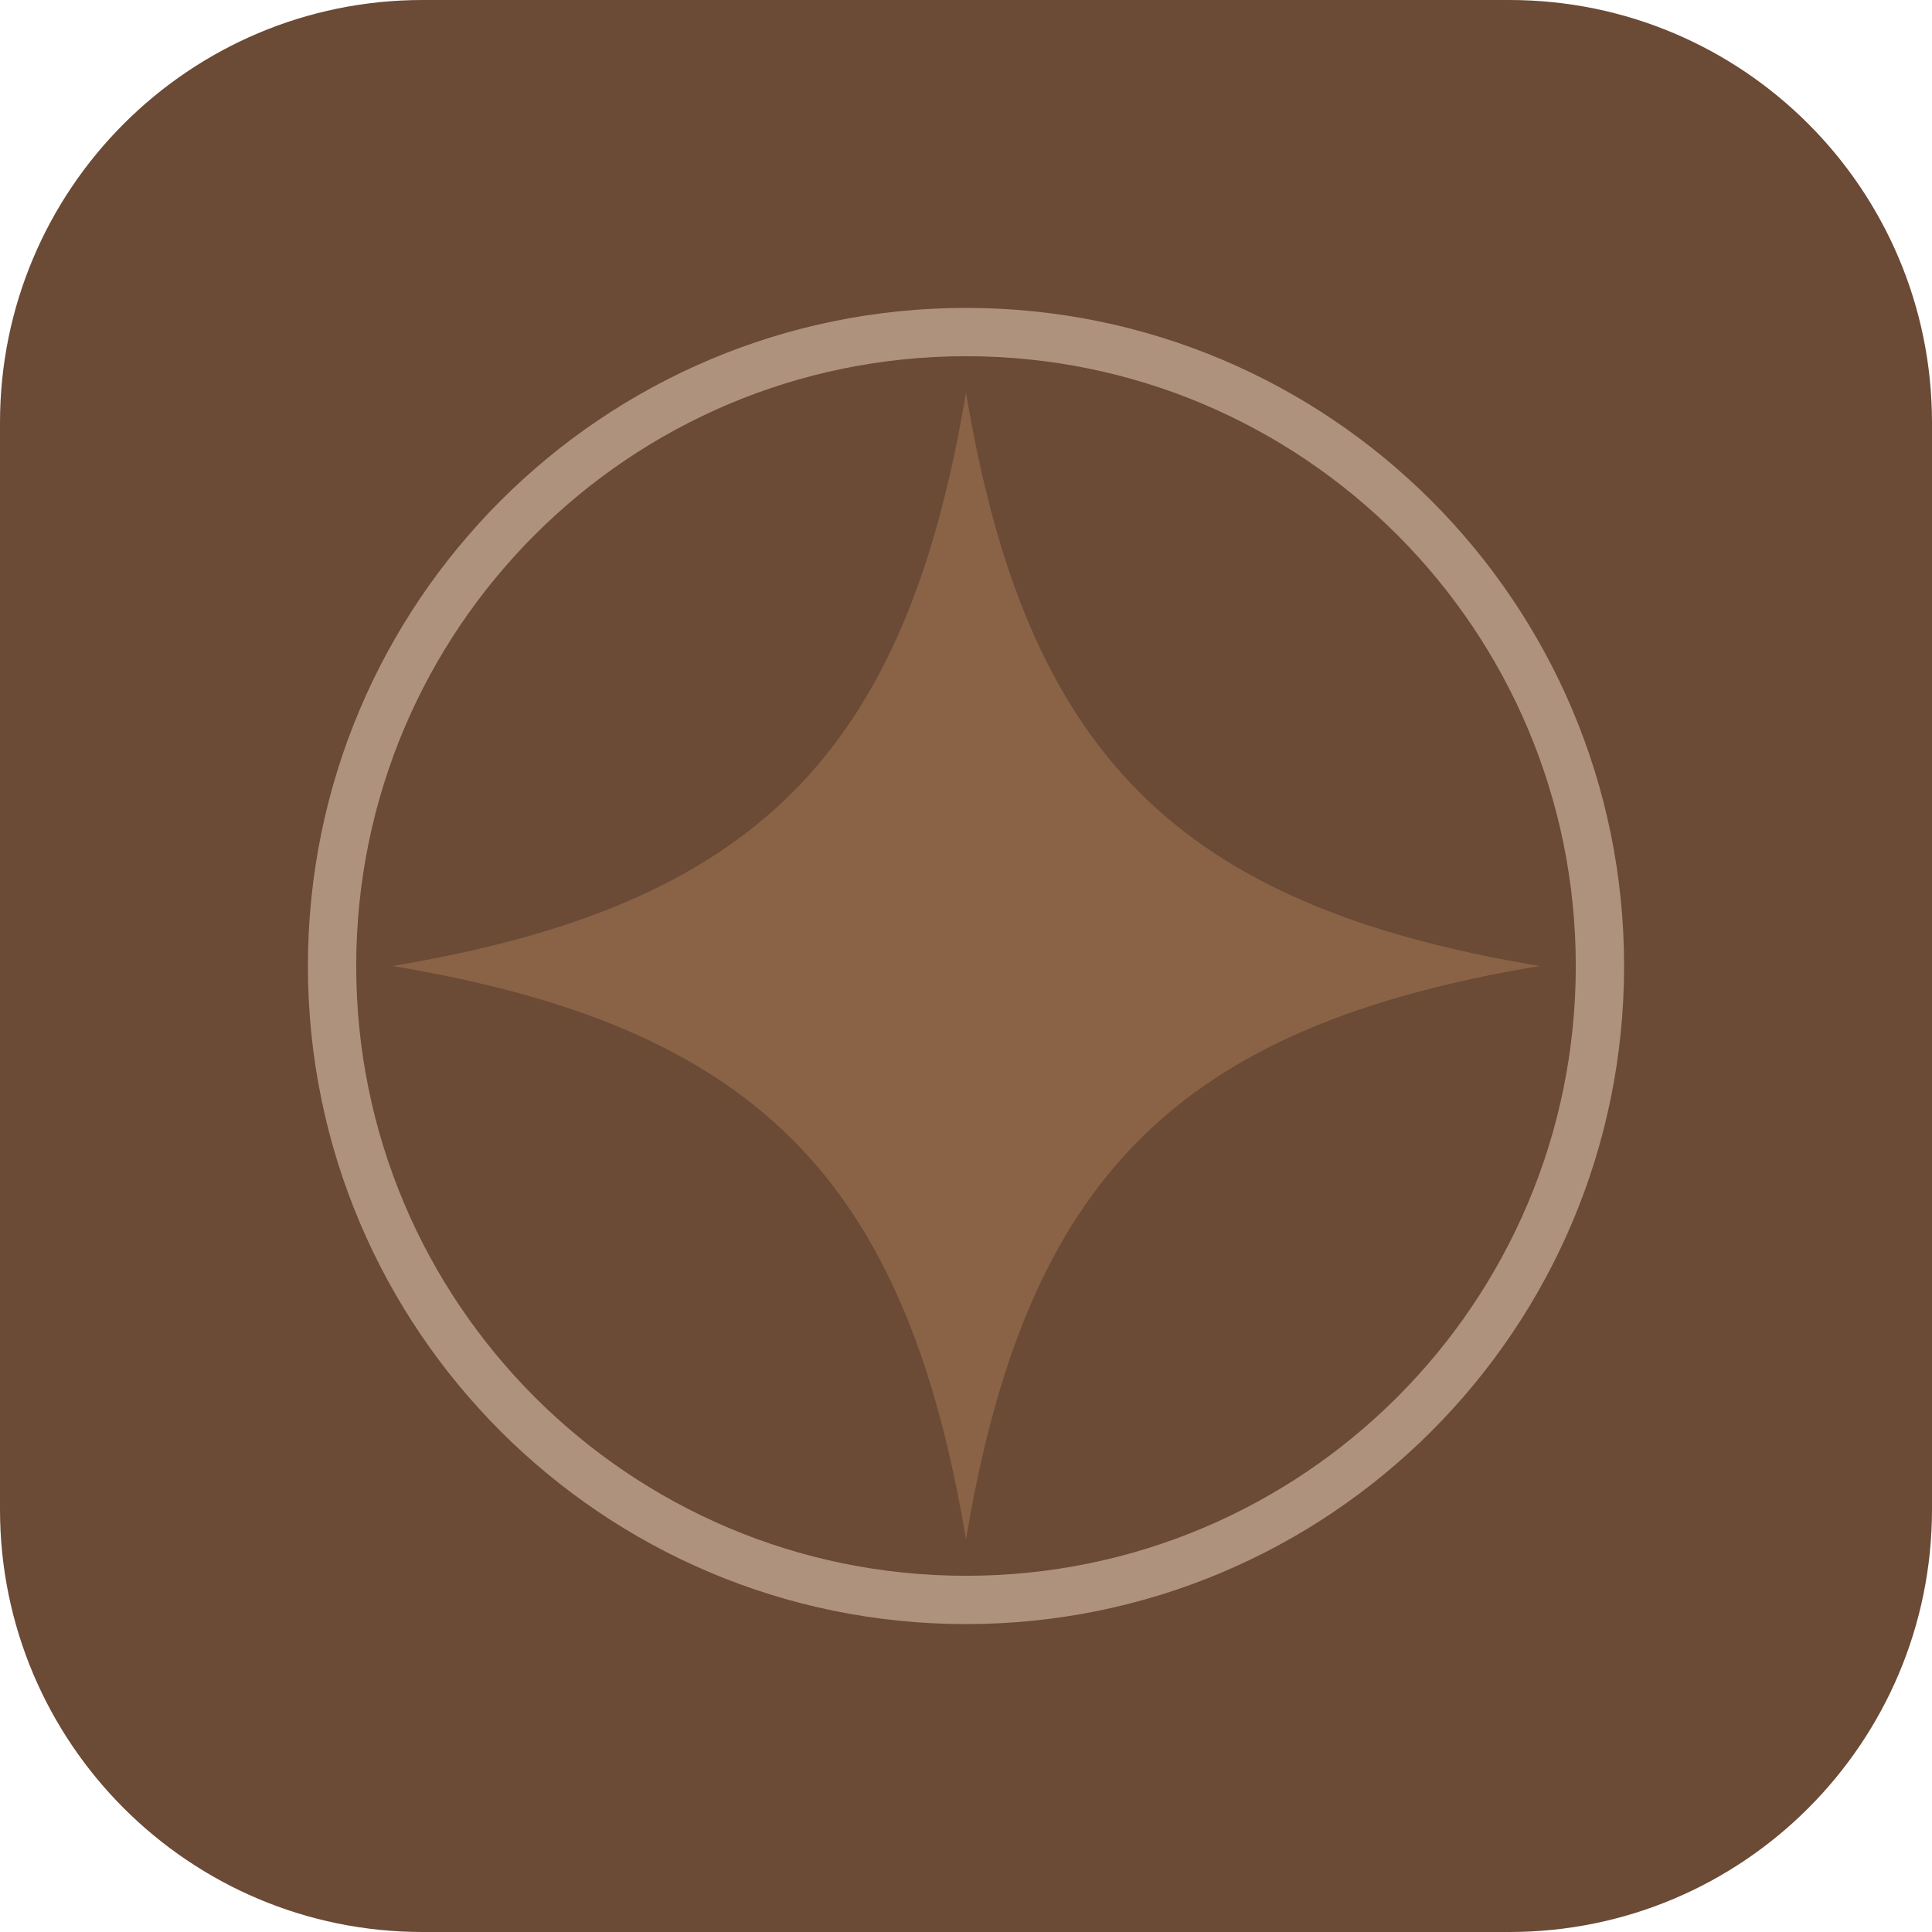
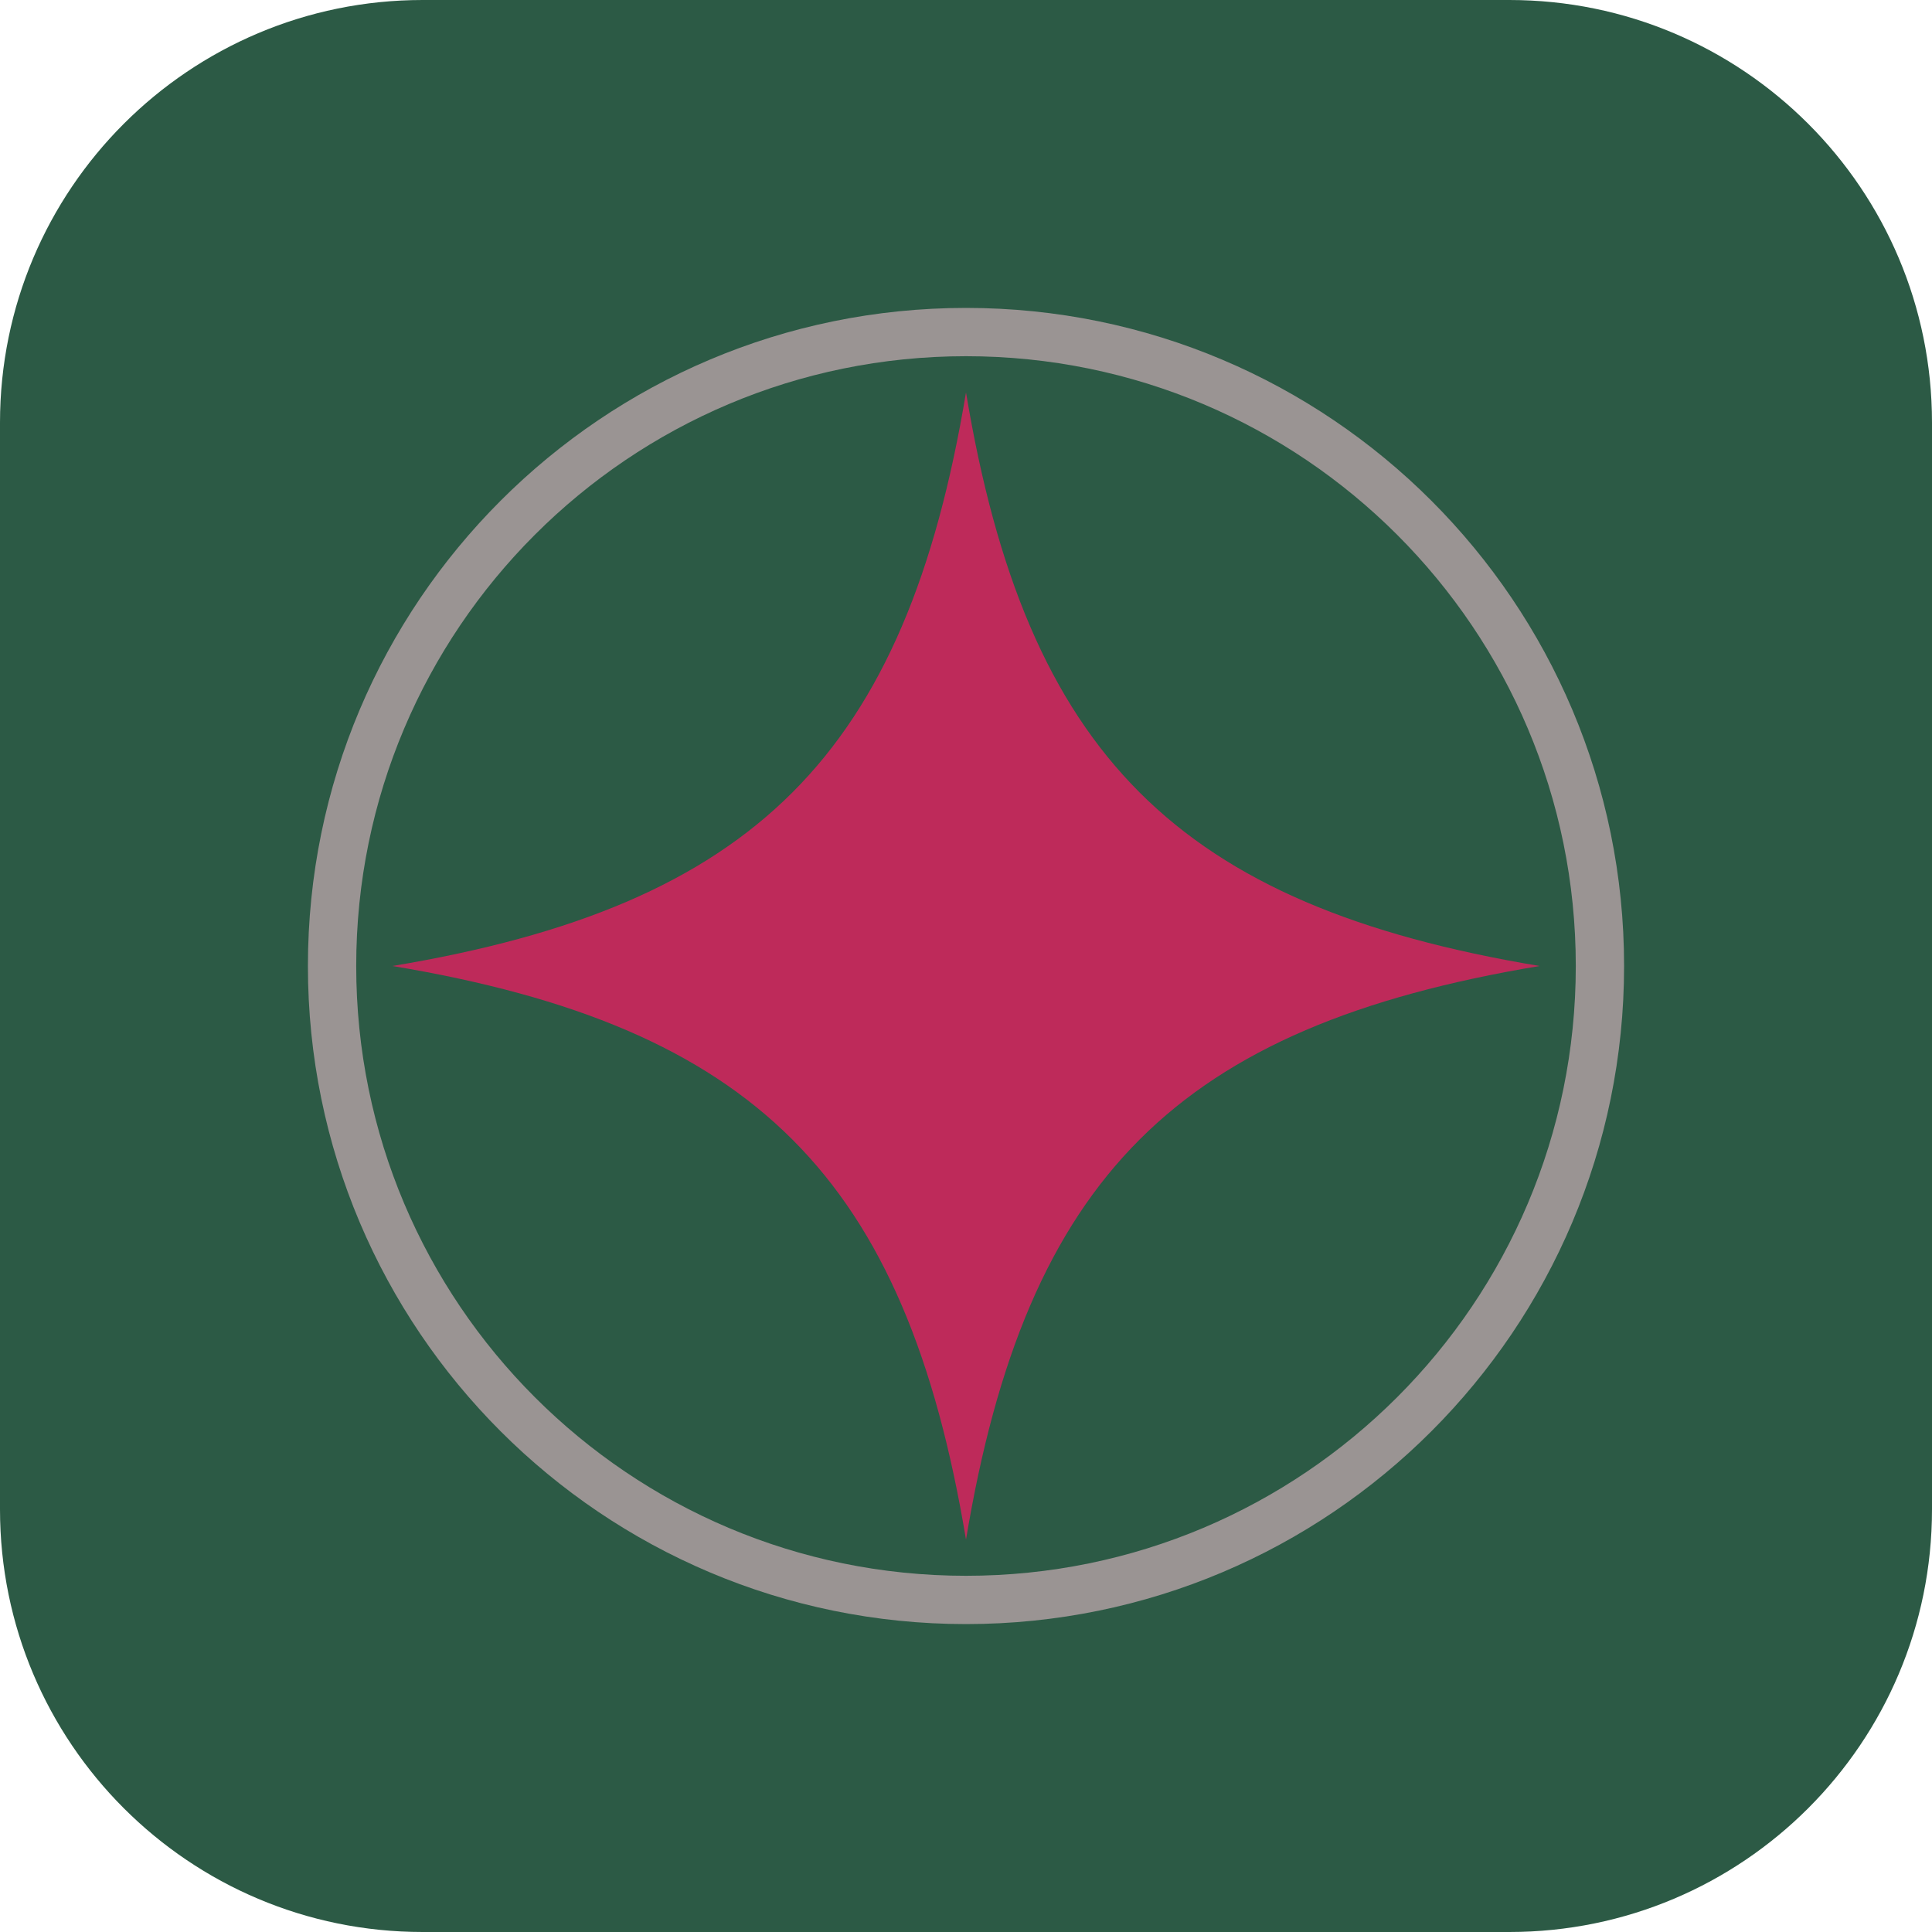
<svg xmlns="http://www.w3.org/2000/svg" viewBox="0 0 64 64">
-   <rect width="64" height="64" rx="14" fill="#6B4A36" />
-   <circle cx="32" cy="32" r="21" fill="none" stroke="#E8CDB8" stroke-width="1.6" opacity=".55" />
-   <path d="M32 13 C34 25,39 30,51 32 C39 34,34 39,32 51 C30 39,25 34,13 32 C25 30,30 25,32 13 Z" fill="#8A6347" />
+   <rect width="64" height="64" rx="14" fill="#2C5A45" />
+   <circle cx="32" cy="32" r="21" fill="none" stroke="#F4C2D4" stroke-width="1.6" opacity=".55" />
+   <path d="M32 13 C34 25,39 30,51 32 C39 34,34 39,32 51 C30 39,25 34,13 32 C25 30,30 25,32 13 Z" fill="#BE2A5A" />
</svg>
